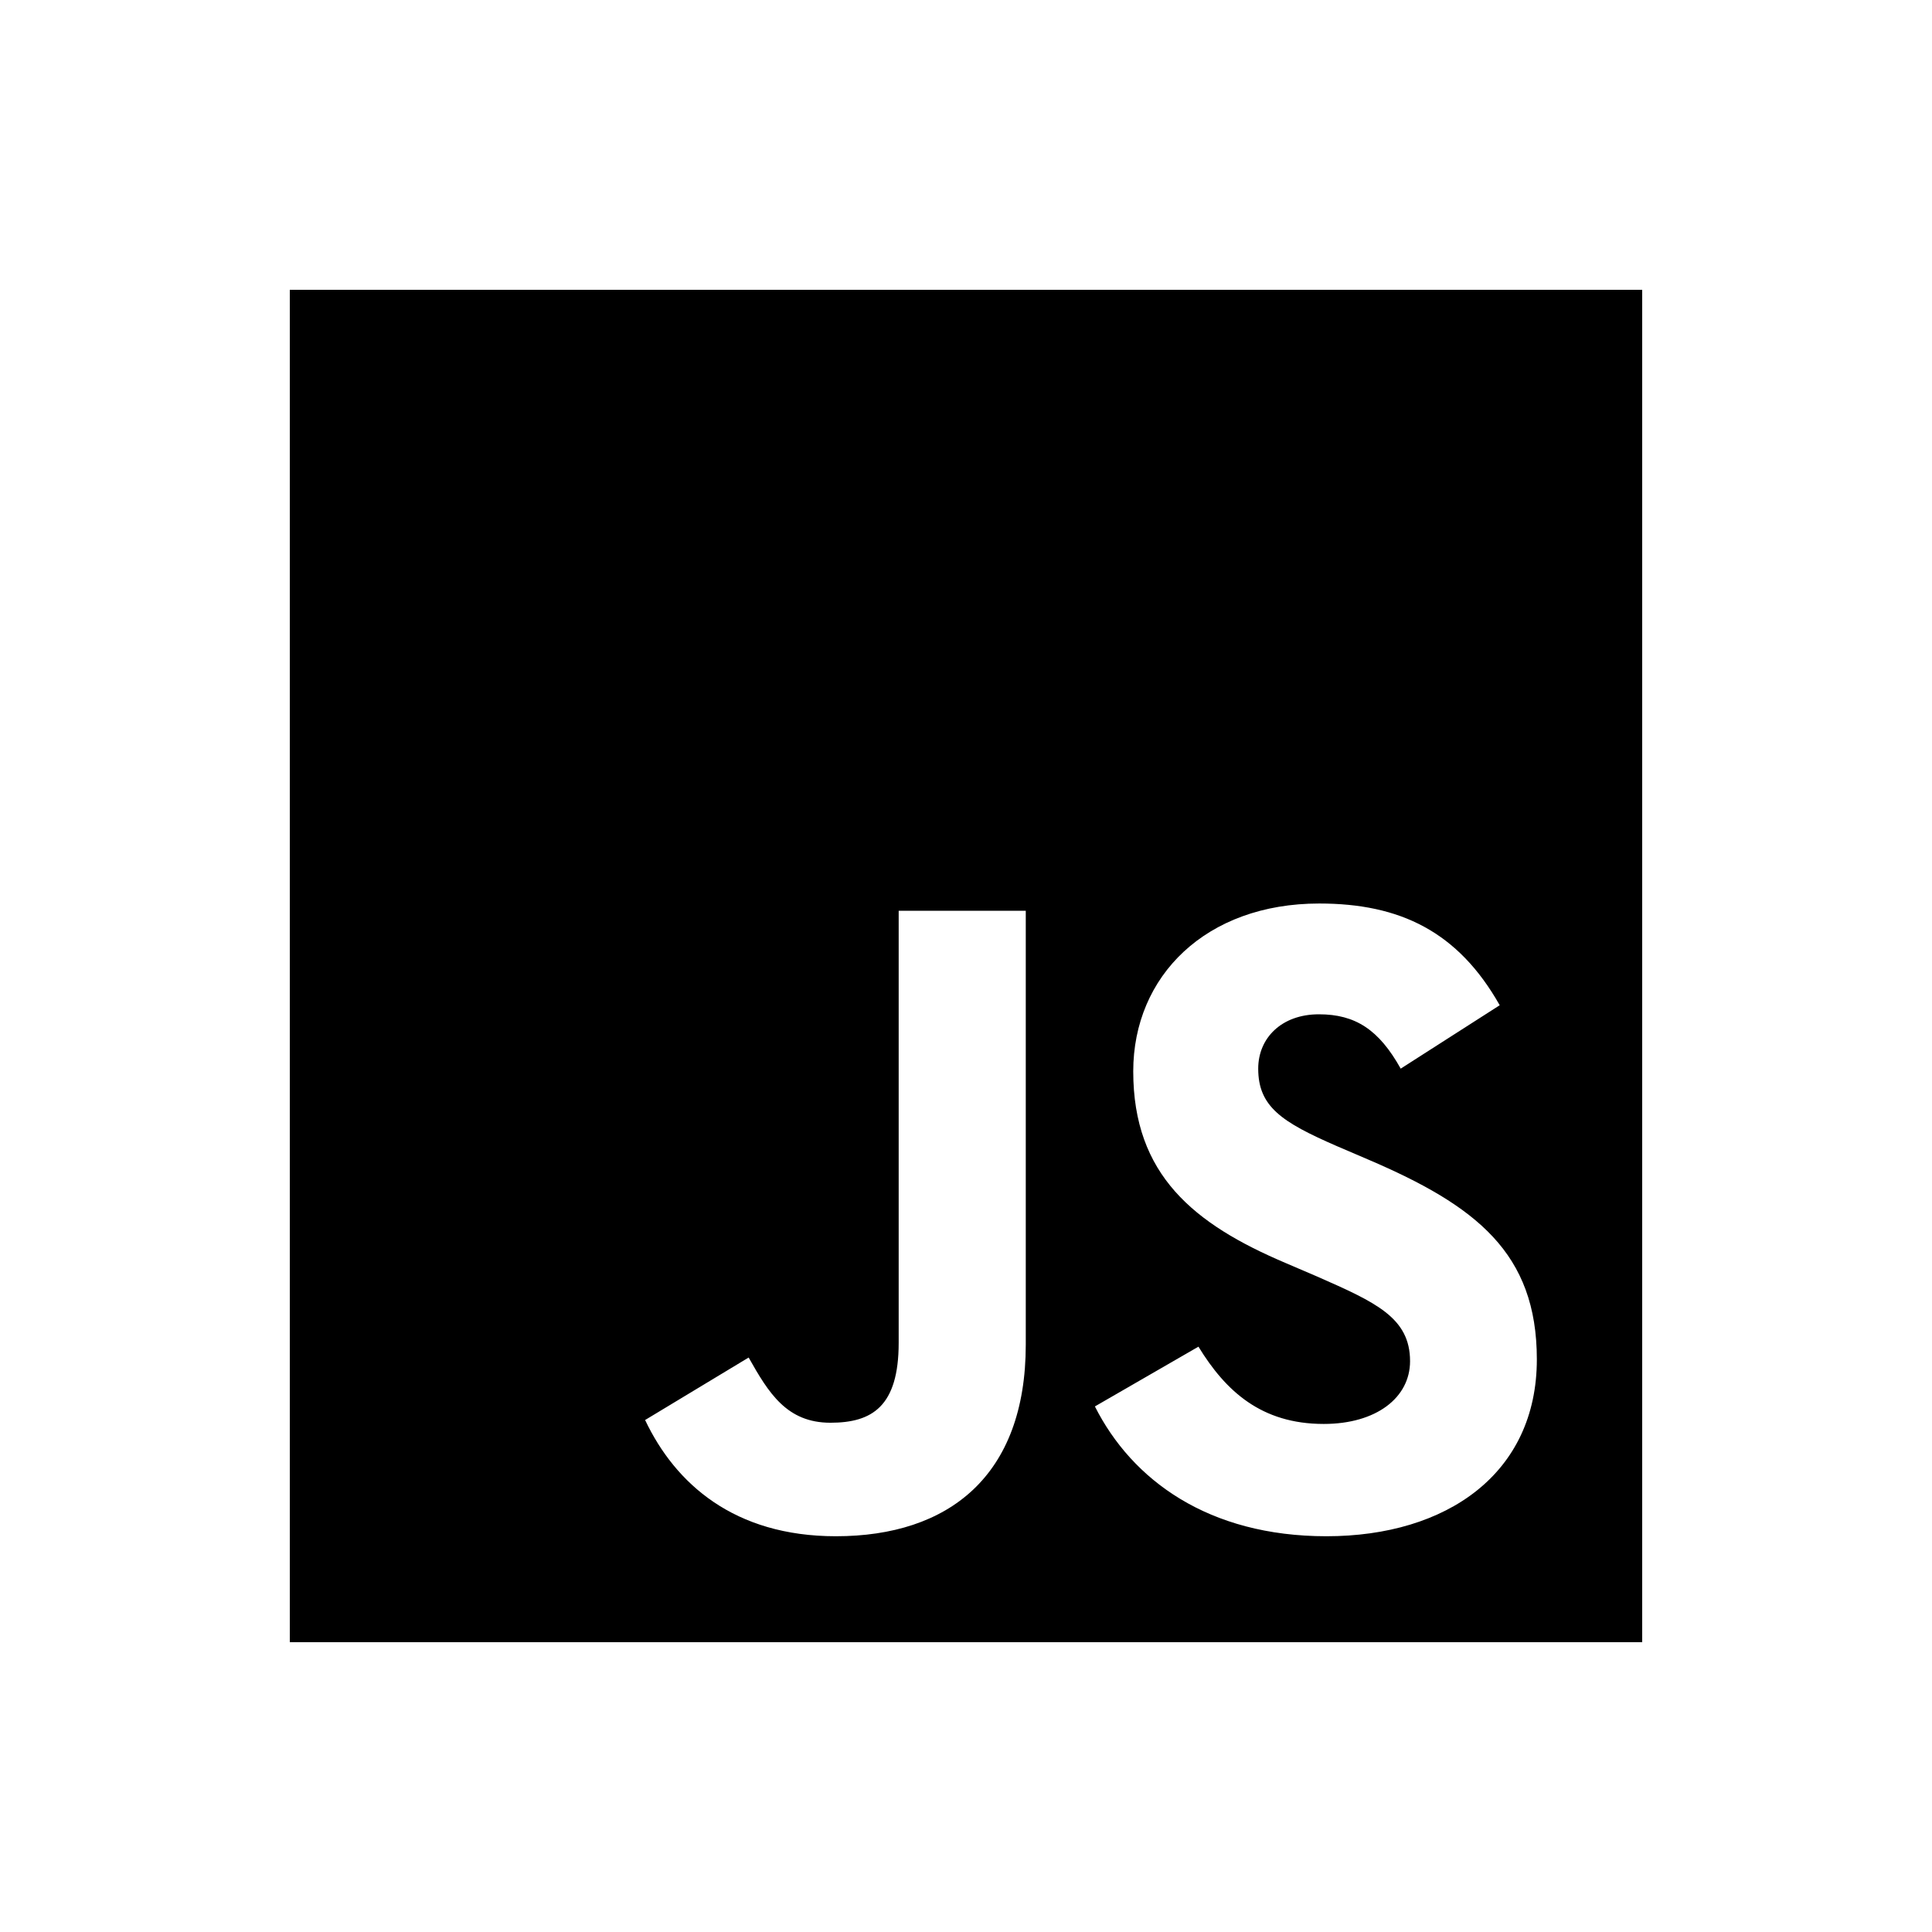
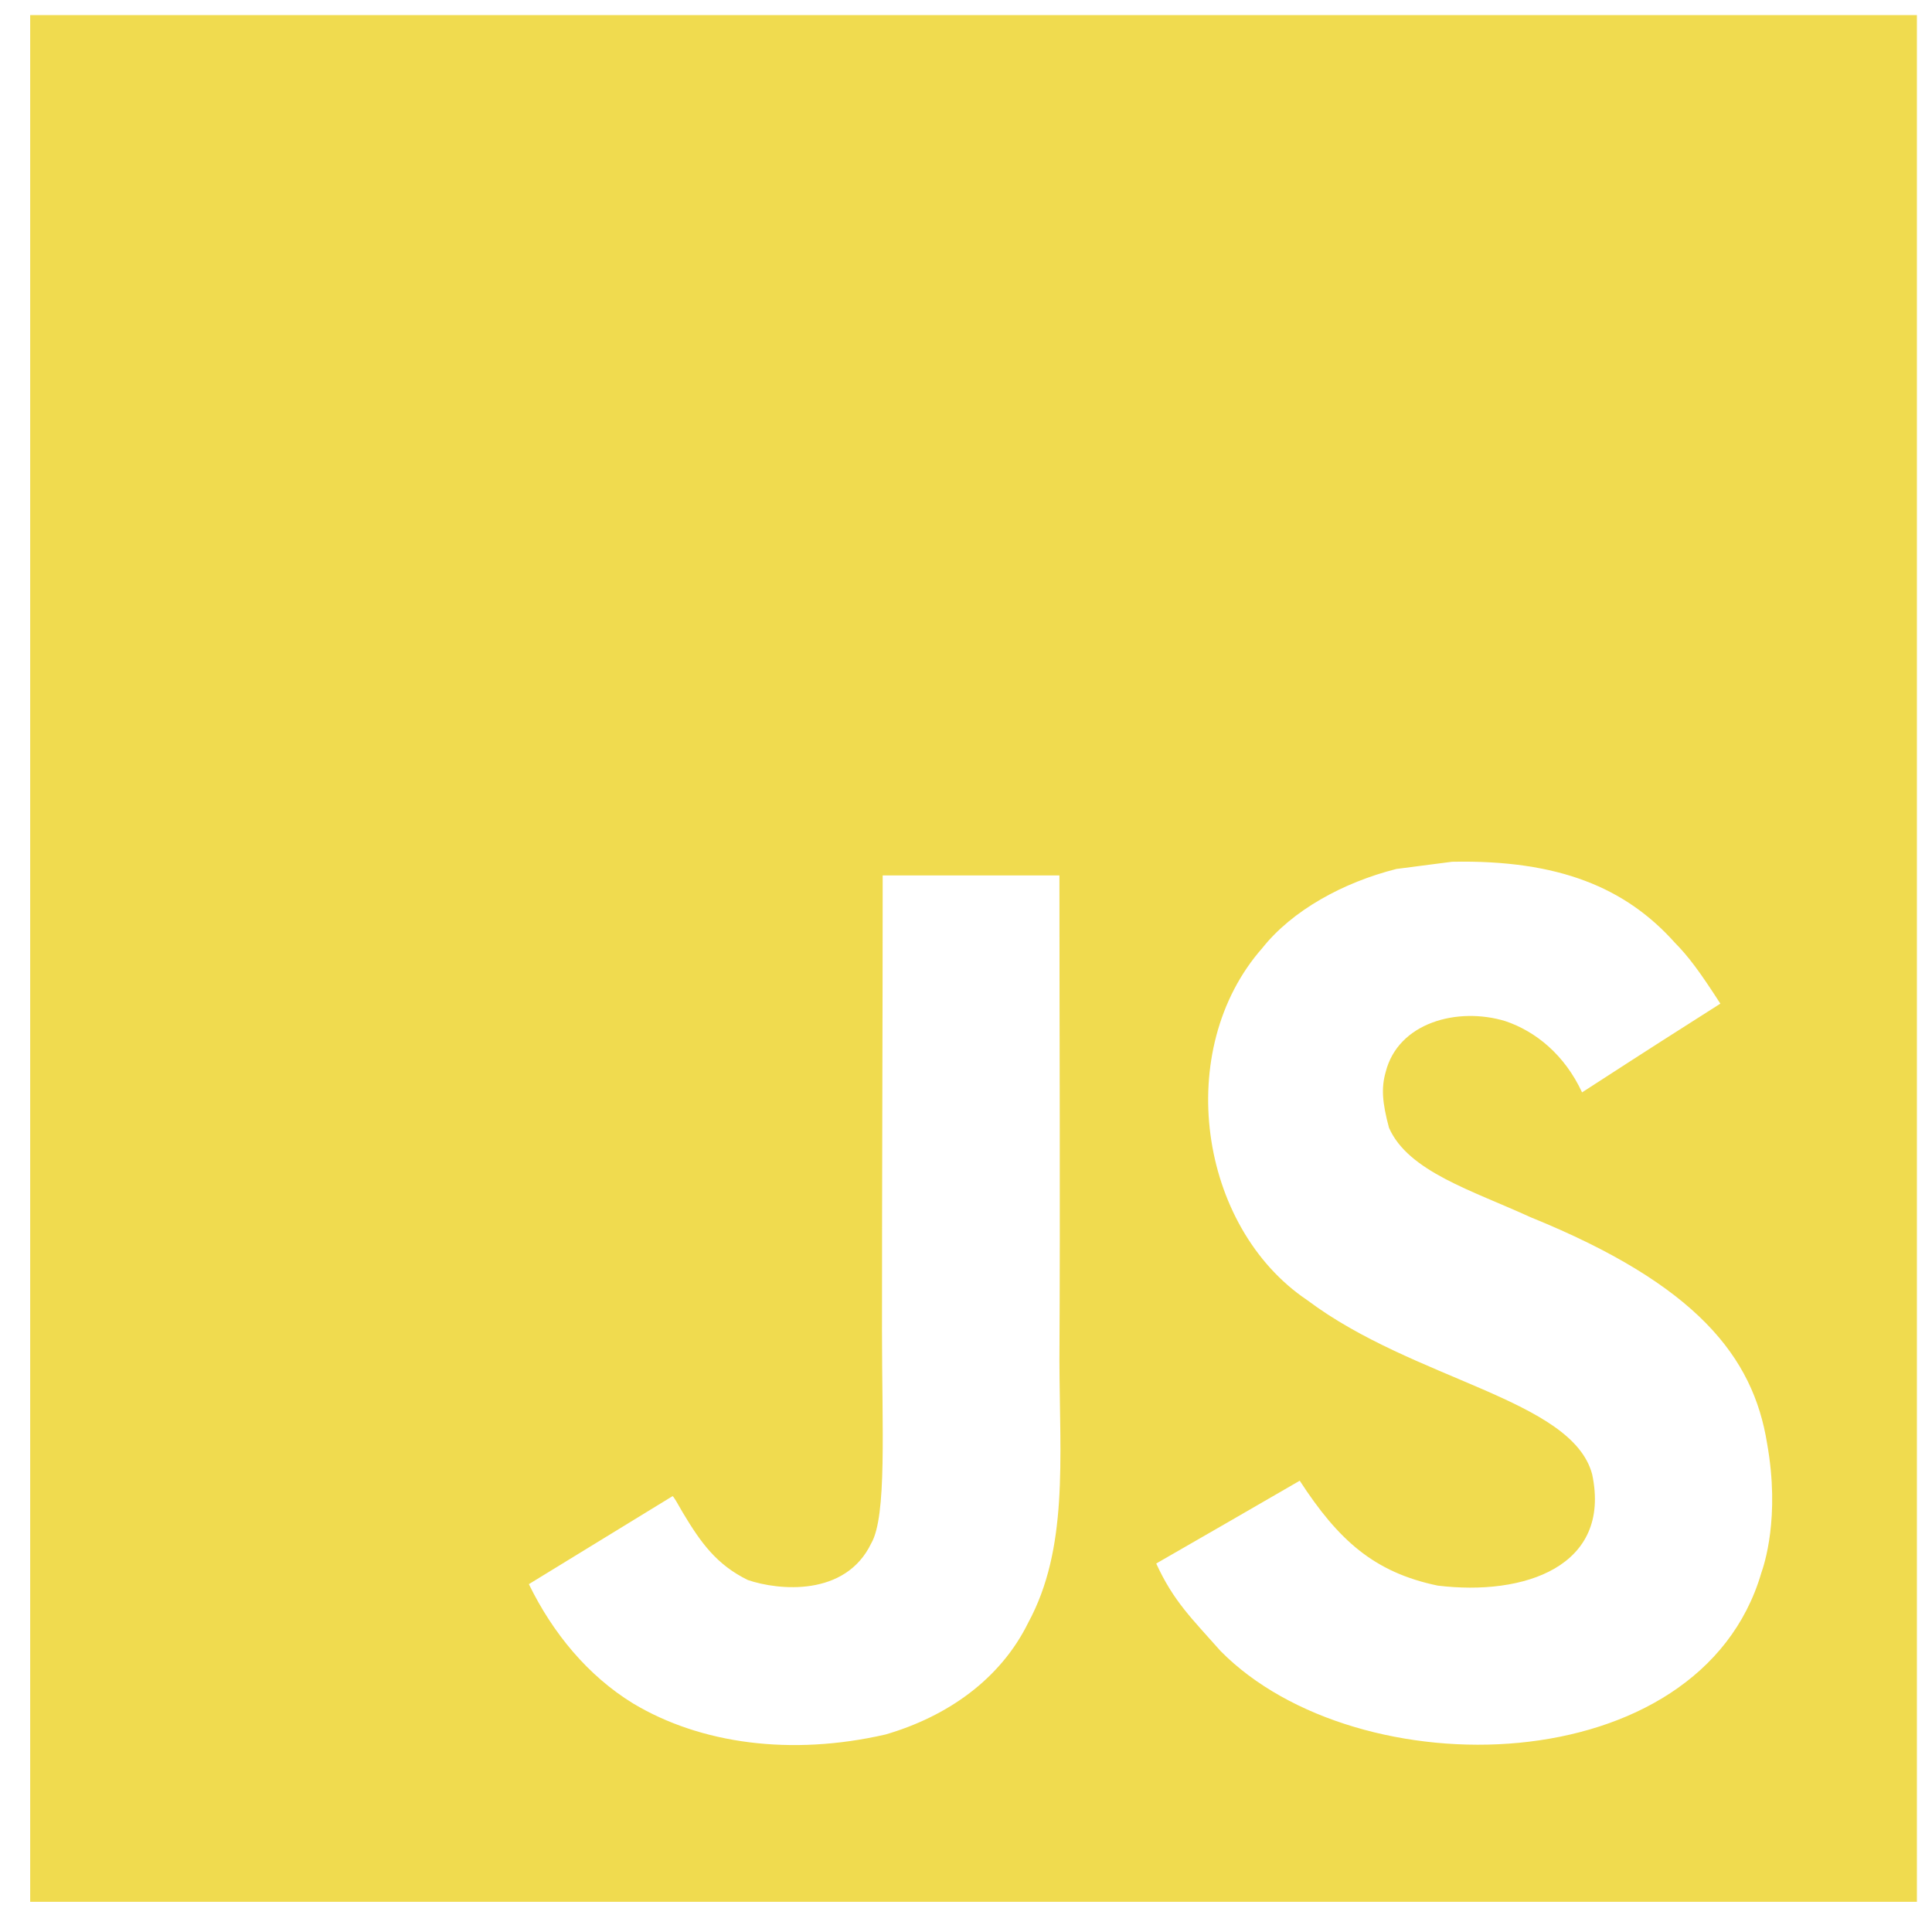
- <svg xmlns="http://www.w3.org/2000/svg" viewBox="0 0 640 640">
-   <path d="M96 96L96 544L544 544L544 96L96 96zM339.8 445.4C339.8 489 314.2 508.9 276.9 508.9C243.2 508.9 223.7 491.5 213.7 470.4L248 449.7C254.6 461.4 260.6 471.3 275.1 471.3C288.9 471.3 297.7 465.9 297.7 444.8L297.7 301.7L339.8 301.7L339.8 445.4zM439.4 508.9C400.3 508.9 375 490.3 362.7 465.9L397 446.1C406 460.8 417.8 471.7 438.5 471.7C455.9 471.7 467.1 463 467.1 450.9C467.1 436.5 455.7 431.4 436.4 422.9L425.9 418.4C395.5 405.5 375.4 389.2 375.4 354.9C375.4 323.3 399.5 299.3 437 299.3C463.8 299.3 483 308.6 496.8 333L464 354C456.8 341.1 449 336 436.9 336C424.6 336 416.8 343.8 416.8 354C416.8 366.6 424.6 371.7 442.7 379.6L453.2 384.1C489 399.4 509.1 415.1 509.1 450.3C509.1 488.1 479.3 508.9 439.4 508.9z" />
+ <svg xmlns="http://www.w3.org/2000/svg" viewBox="0 0 128 128">
+   <path fill="#F0DB4F" d="M2 1v125h125V1H2zm66.119 106.513c-1.845 3.749-5.367 6.212-9.448 7.401-6.271 1.44-12.269.619-16.731-2.059-2.986-1.832-5.318-4.652-6.901-7.901l9.52-5.83c.083.035.333.487.667 1.071 1.214 2.034 2.261 3.474 4.319 4.485 2.022.69 6.461 1.131 8.175-2.427 1.047-1.81.714-7.628.714-14.065C58.433 78.073 58.48 68 58.48 58h11.709c0 11 .06 21.418 0 32.152.025 6.58.596 12.446-2.07 17.361zm48.574-3.308c-4.07 13.922-26.762 14.374-35.83 5.176-1.916-2.165-3.117-3.296-4.26-5.795 4.819-2.772 4.819-2.772 9.508-5.485 2.547 3.915 4.902 6.068 9.139 6.949 5.748.702 11.531-1.273 10.234-7.378-1.333-4.986-11.77-6.199-18.873-11.531-7.211-4.843-8.901-16.611-2.975-23.335 1.975-2.487 5.343-4.343 8.877-5.235l3.688-.477c7.081-.143 11.507 1.727 14.756 5.355.904.916 1.642 1.904 3.022 4.045-3.772 2.404-3.76 2.381-9.163 5.879-1.154-2.486-3.069-4.046-5.093-4.724-3.142-.952-7.104.083-7.926 3.403-.285 1.023-.226 1.975.227 3.665 1.273 2.903 5.545 4.165 9.377 5.926 11.031 4.474 14.756 9.271 15.672 14.981.882 4.916-.213 8.105-.38 8.581z" />
</svg>
